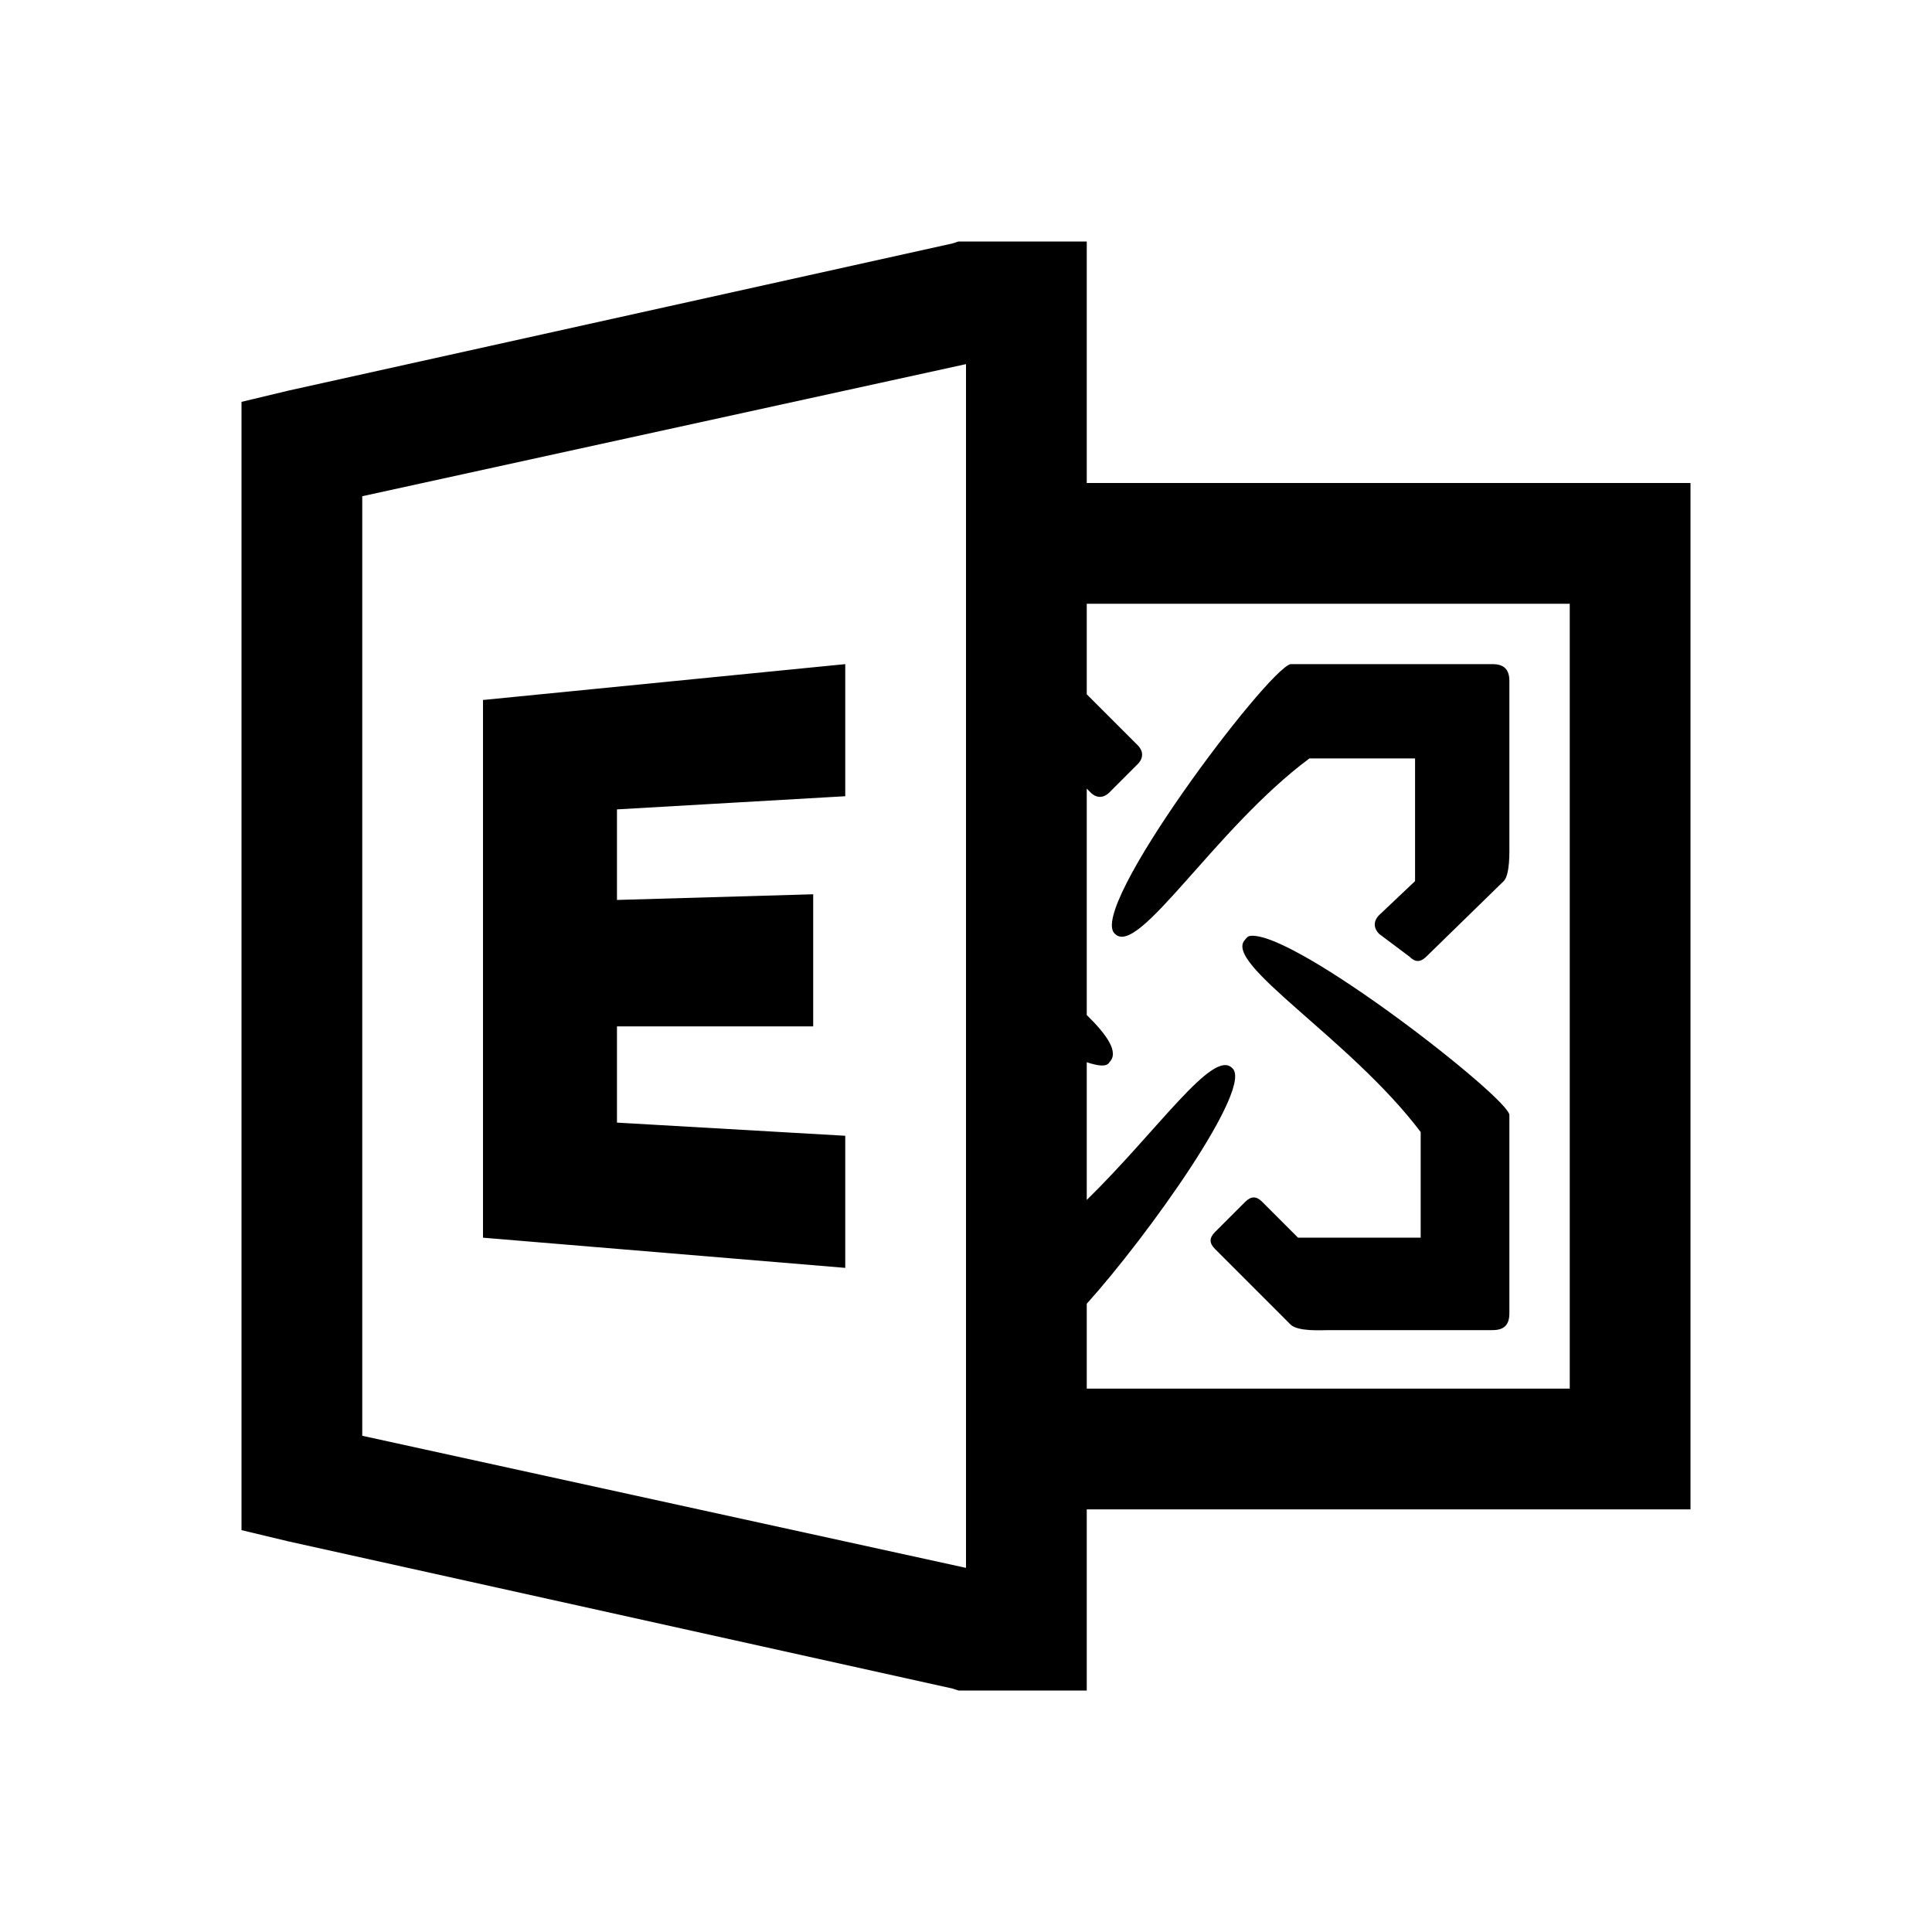
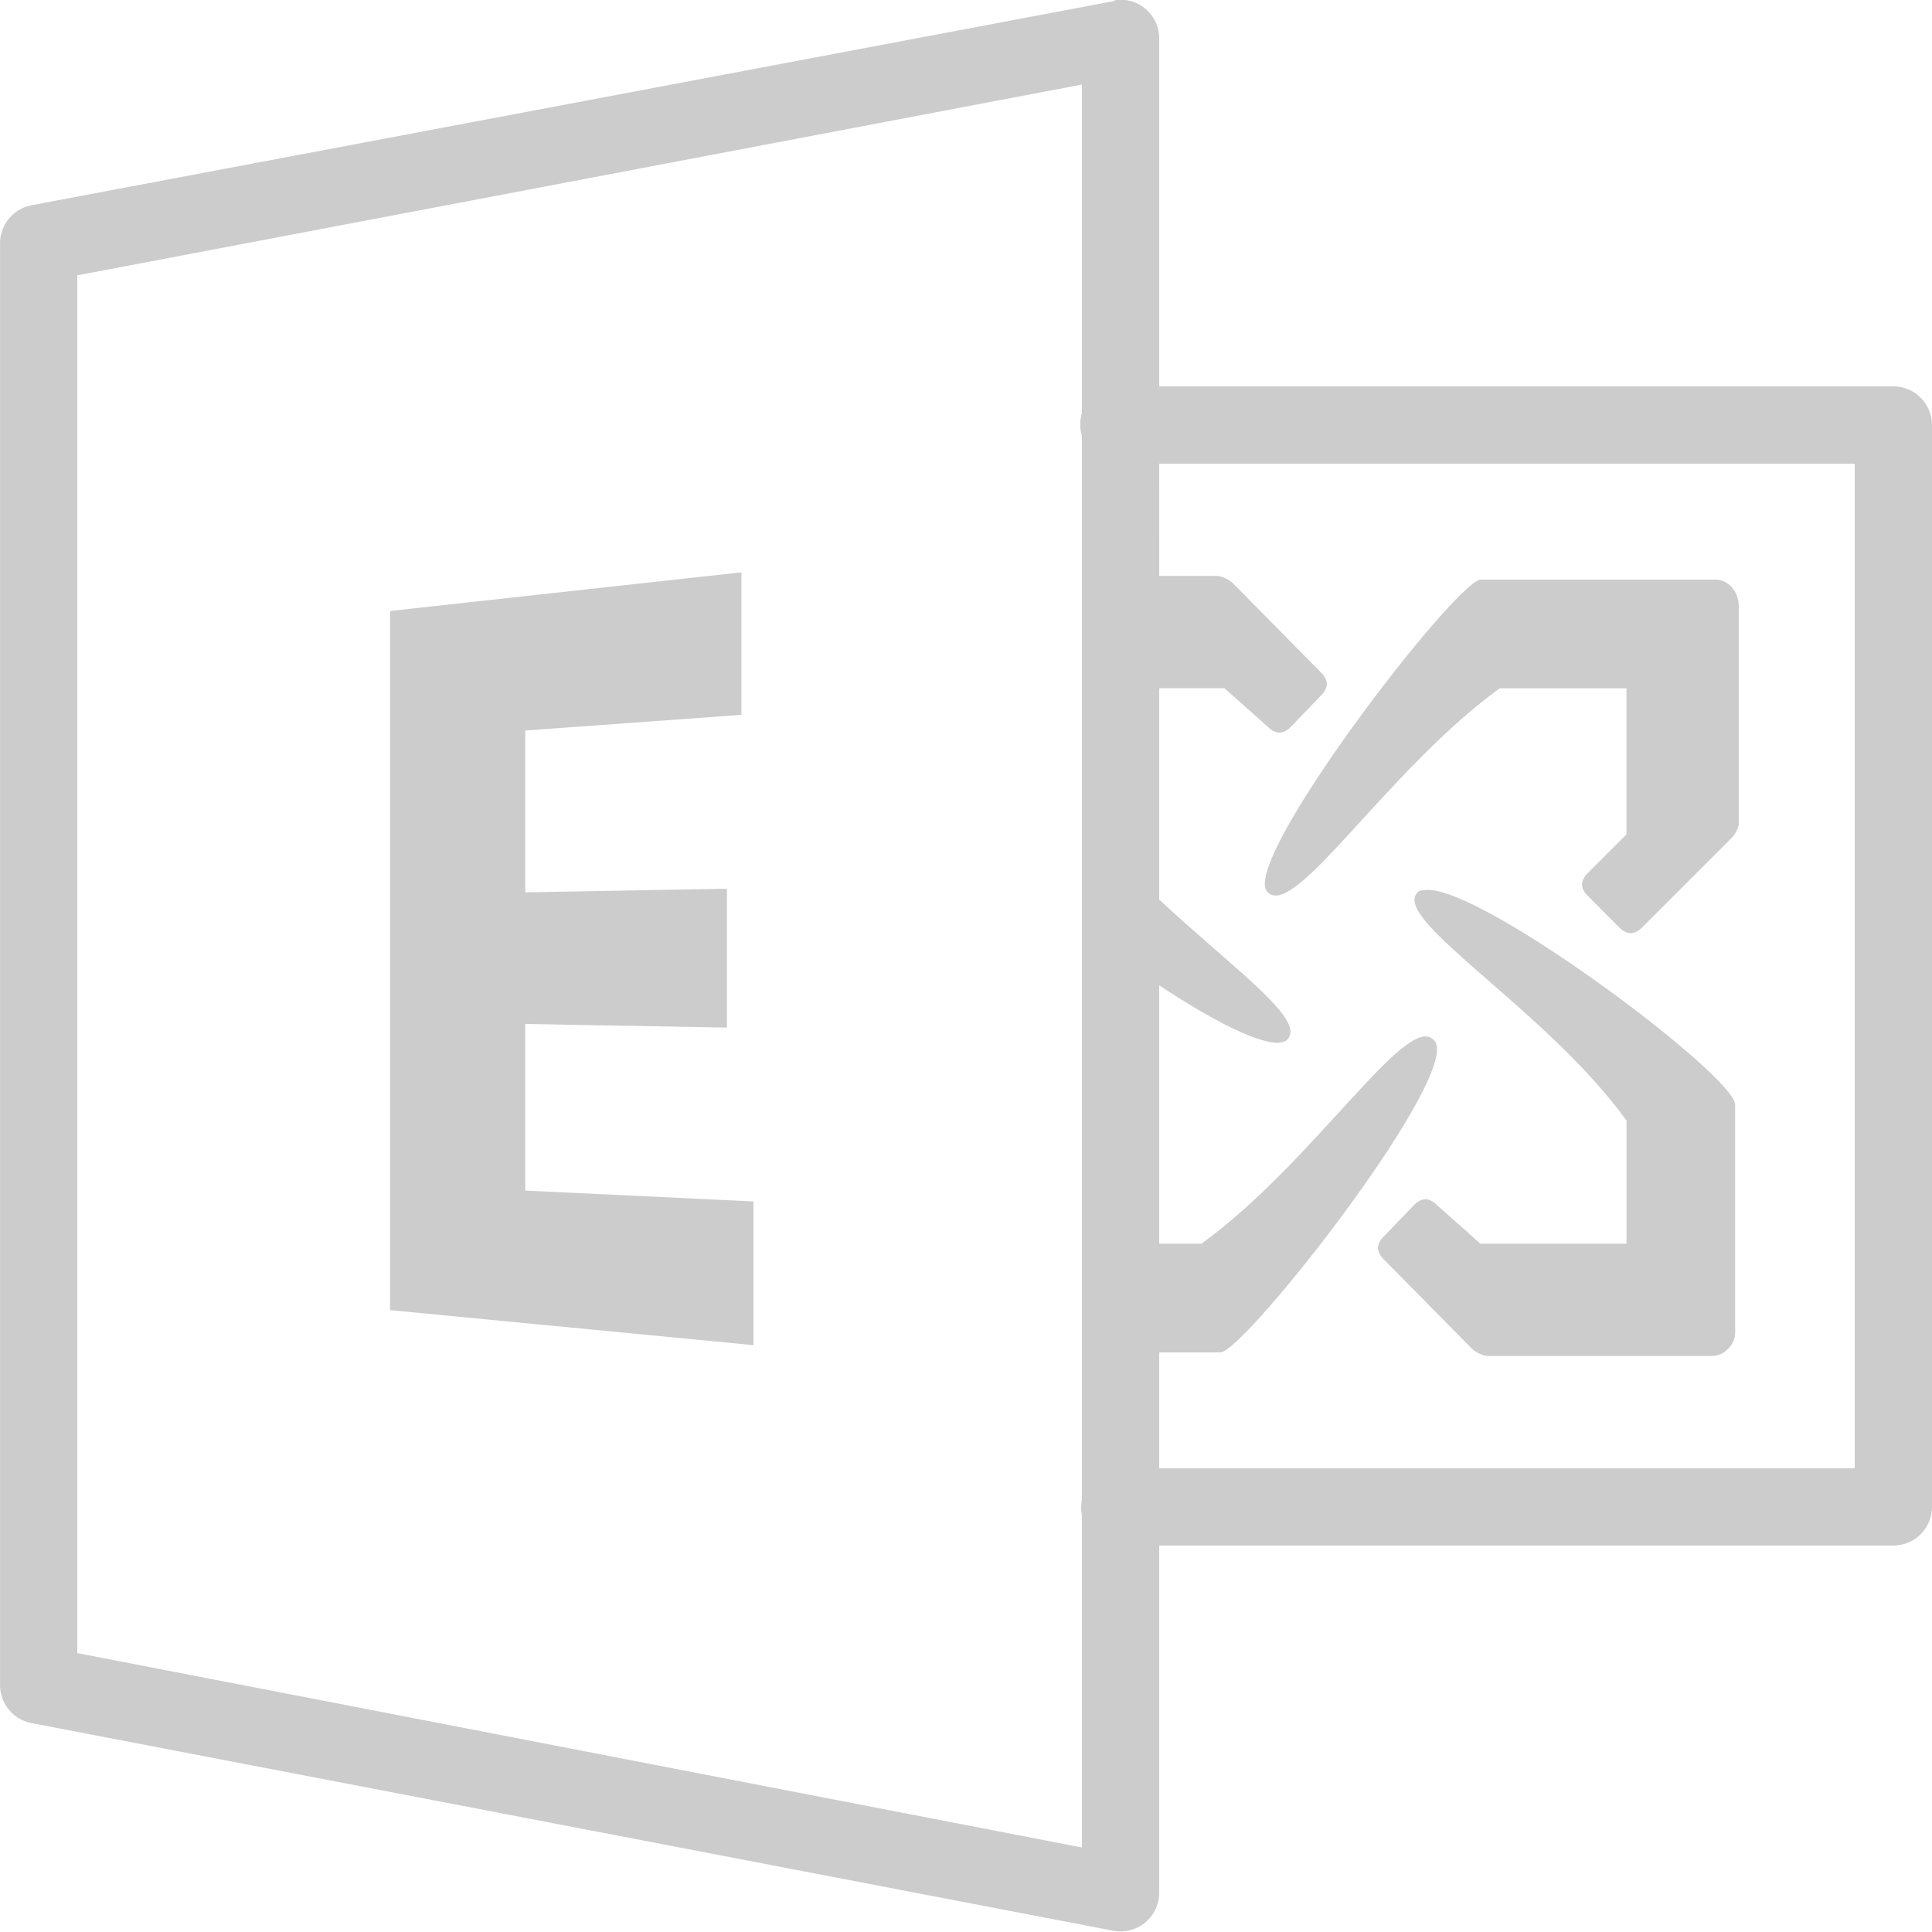
- <svg xmlns="http://www.w3.org/2000/svg" viewBox="0 0 32 32" width="256px" height="256px">
-   <path d="M 15.875 4 L 15.781 4.031 L 4.781 6.469 L 4 6.656 L 4 25.344 L 4.781 25.531 L 15.781 27.969 L 15.875 28 L 18 28 L 18 25 L 28 25 L 28 8 L 18 8 L 18 4 Z M 16 6.031 L 16 25.969 L 6 23.781 L 6 8.219 Z M 18 10 L 26 10 L 26 23 L 18 23 L 18 21.594 C 19.004 20.48 20.785 17.988 20.406 17.688 C 20.086 17.371 19.172 18.73 18 19.875 L 18 17.594 C 18.188 17.656 18.332 17.676 18.375 17.594 C 18.539 17.43 18.336 17.141 18 16.812 L 18 13.062 L 18.062 13.125 C 18.16 13.223 18.277 13.223 18.375 13.125 L 18.844 12.656 C 18.941 12.559 18.941 12.441 18.844 12.344 L 18 11.5 Z M 14 11 L 8 11.594 L 8 20.5 L 14 21 L 14 18.812 L 10.219 18.594 L 10.219 17 L 13.469 17 L 13.469 14.812 L 10.219 14.906 L 10.219 13.406 L 14 13.188 Z M 21.375 11 C 20.984 11.098 17.984 15.078 18.469 15.469 C 18.859 15.855 20.125 13.723 21.688 12.562 L 23.438 12.562 L 23.438 14.594 L 22.844 15.156 C 22.746 15.254 22.746 15.371 22.844 15.469 L 23.344 15.844 C 23.441 15.941 23.527 15.941 23.625 15.844 L 24.906 14.594 C 25.012 14.488 25 14.098 25 14 L 25 11.281 C 25 11.09 24.914 11 24.719 11 Z M 20.719 15.5 C 20.668 15.504 20.648 15.531 20.625 15.562 C 20.234 15.949 22.359 17.199 23.531 18.75 L 23.531 20.5 L 21.5 20.5 L 20.906 19.906 C 20.809 19.809 20.723 19.809 20.625 19.906 L 20.125 20.406 C 20.027 20.504 20.027 20.59 20.125 20.688 L 21.375 21.938 C 21.496 22.059 21.902 22.031 22 22.031 L 24.719 22.031 C 24.914 22.031 25 21.945 25 21.75 L 25 18.469 C 25 18.195 21.48 15.441 20.719 15.5 Z" />
+ <svg xmlns="http://www.w3.org/2000/svg" viewBox="0,0,256,256" width="256px" height="256px" fill-rule="nonzero" fill="#cccccc">
+   <g fill="#cccccc" fill-rule="nonzero" stroke="none" stroke-width="1" stroke-linecap="butt" stroke-linejoin="miter" stroke-miterlimit="10" stroke-dasharray="" stroke-dashoffset="0" font-family="none" font-weight="none" font-size="none" text-anchor="none" style="mix-blend-mode: normal">
+     <g transform="scale(5.12,5.12)">
+       <path d="M28.875,0c-0.02,0.008 -0.043,0.02 -0.062,0.031l-28,5.281c-0.477,0.09 -0.82,0.512 -0.812,1v37.281c-0.008,0.488 0.336,0.91 0.812,1l28,5.375c0.289,0.055 0.59,-0.02 0.82,-0.207c0.227,-0.188 0.363,-0.465 0.367,-0.762v-9h19c0.551,0 1,-0.449 1,-1v-28c0,-0.551 -0.449,-1 -1,-1h-19v-9c0.004,-0.289 -0.121,-0.562 -0.336,-0.754c-0.215,-0.191 -0.504,-0.281 -0.789,-0.246zM28,2.188v8.5c-0.059,0.195 -0.059,0.398 0,0.594v27.531c-0.027,0.133 -0.027,0.273 0,0.406v8.594l-26,-5.031v-35.656zM30,12h18v26h-18v-3h1.594c0.699,-0.102 6.398,-7.395 5.5,-8.094c-0.699,-0.699 -3.102,3.18 -6,5.281h-1.094v-6.688c1.547,1.031 2.984,1.734 3.312,1.406c0.512,-0.512 -1.387,-1.828 -3.312,-3.625v-5.469h1.688l1.125,1c0.199,0.199 0.395,0.199 0.594,0l0.781,-0.812c0.199,-0.199 0.199,-0.395 0,-0.594l-2.281,-2.312c-0.102,-0.102 -0.305,-0.188 -0.406,-0.188h-1.5zM19.188,14.812l-9.094,1v18.094l9.406,0.906v-3.719l-5.906,-0.281v-4.312l5.219,0.094v-3.594l-5.219,0.094v-4.188l5.594,-0.406zM38.312,15c-0.699,0.102 -6.301,7.395 -5.5,8.094c0.699,0.699 3.102,-3.18 6,-5.281h3.281v3.781l-1,1c-0.199,0.199 -0.199,0.395 0,0.594l0.812,0.812c0.199,0.199 0.395,0.199 0.594,0l2.312,-2.312c0.102,-0.102 0.188,-0.273 0.188,-0.375v-5.625c0,-0.398 -0.293,-0.688 -0.594,-0.688zM36.938,23.031c-0.098,0.004 -0.199,0.012 -0.25,0.062c-0.699,0.699 3.305,3.008 5.406,5.906v3.188h-3.781l-1.125,-1c-0.199,-0.199 -0.395,-0.199 -0.594,0l-0.781,0.812c-0.199,0.199 -0.199,0.395 0,0.594l2.281,2.312c0.102,0.102 0.305,0.188 0.406,0.188h5.812c0.301,0 0.594,-0.293 0.594,-0.594v-5.906c0,-0.75 -6.496,-5.613 -7.969,-5.562z" />
+     </g>
+   </g>
</svg>
